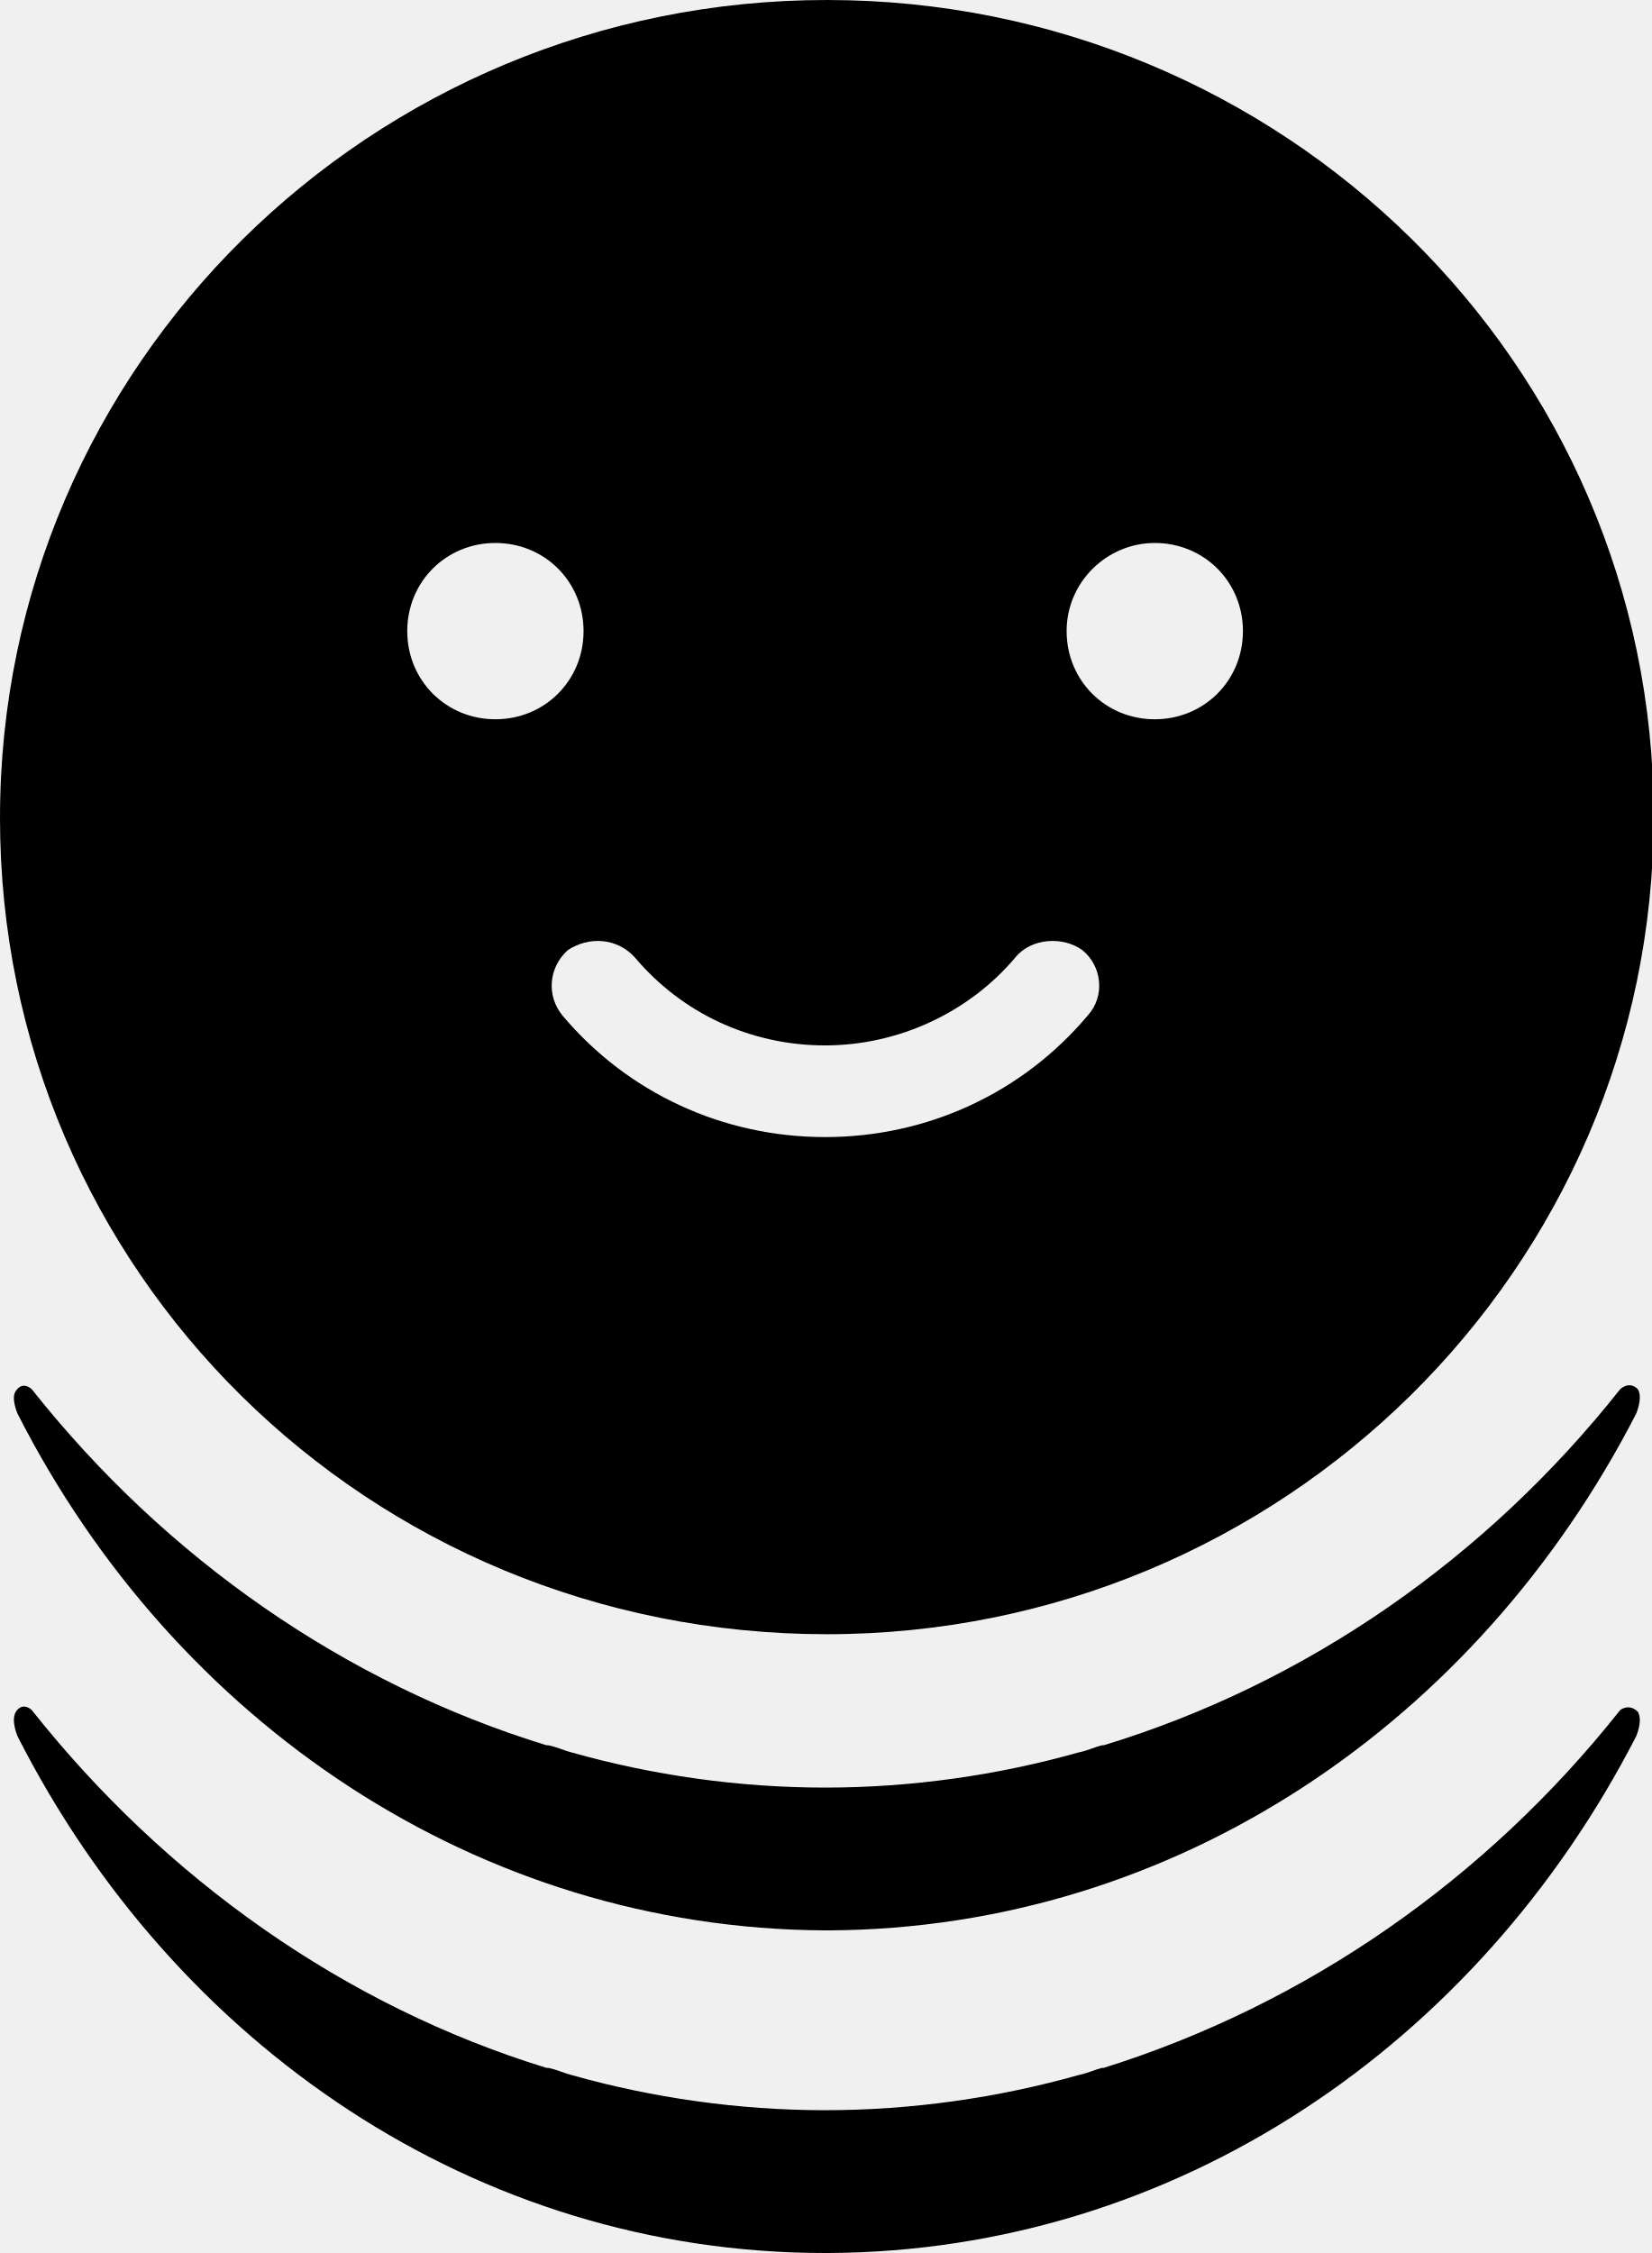
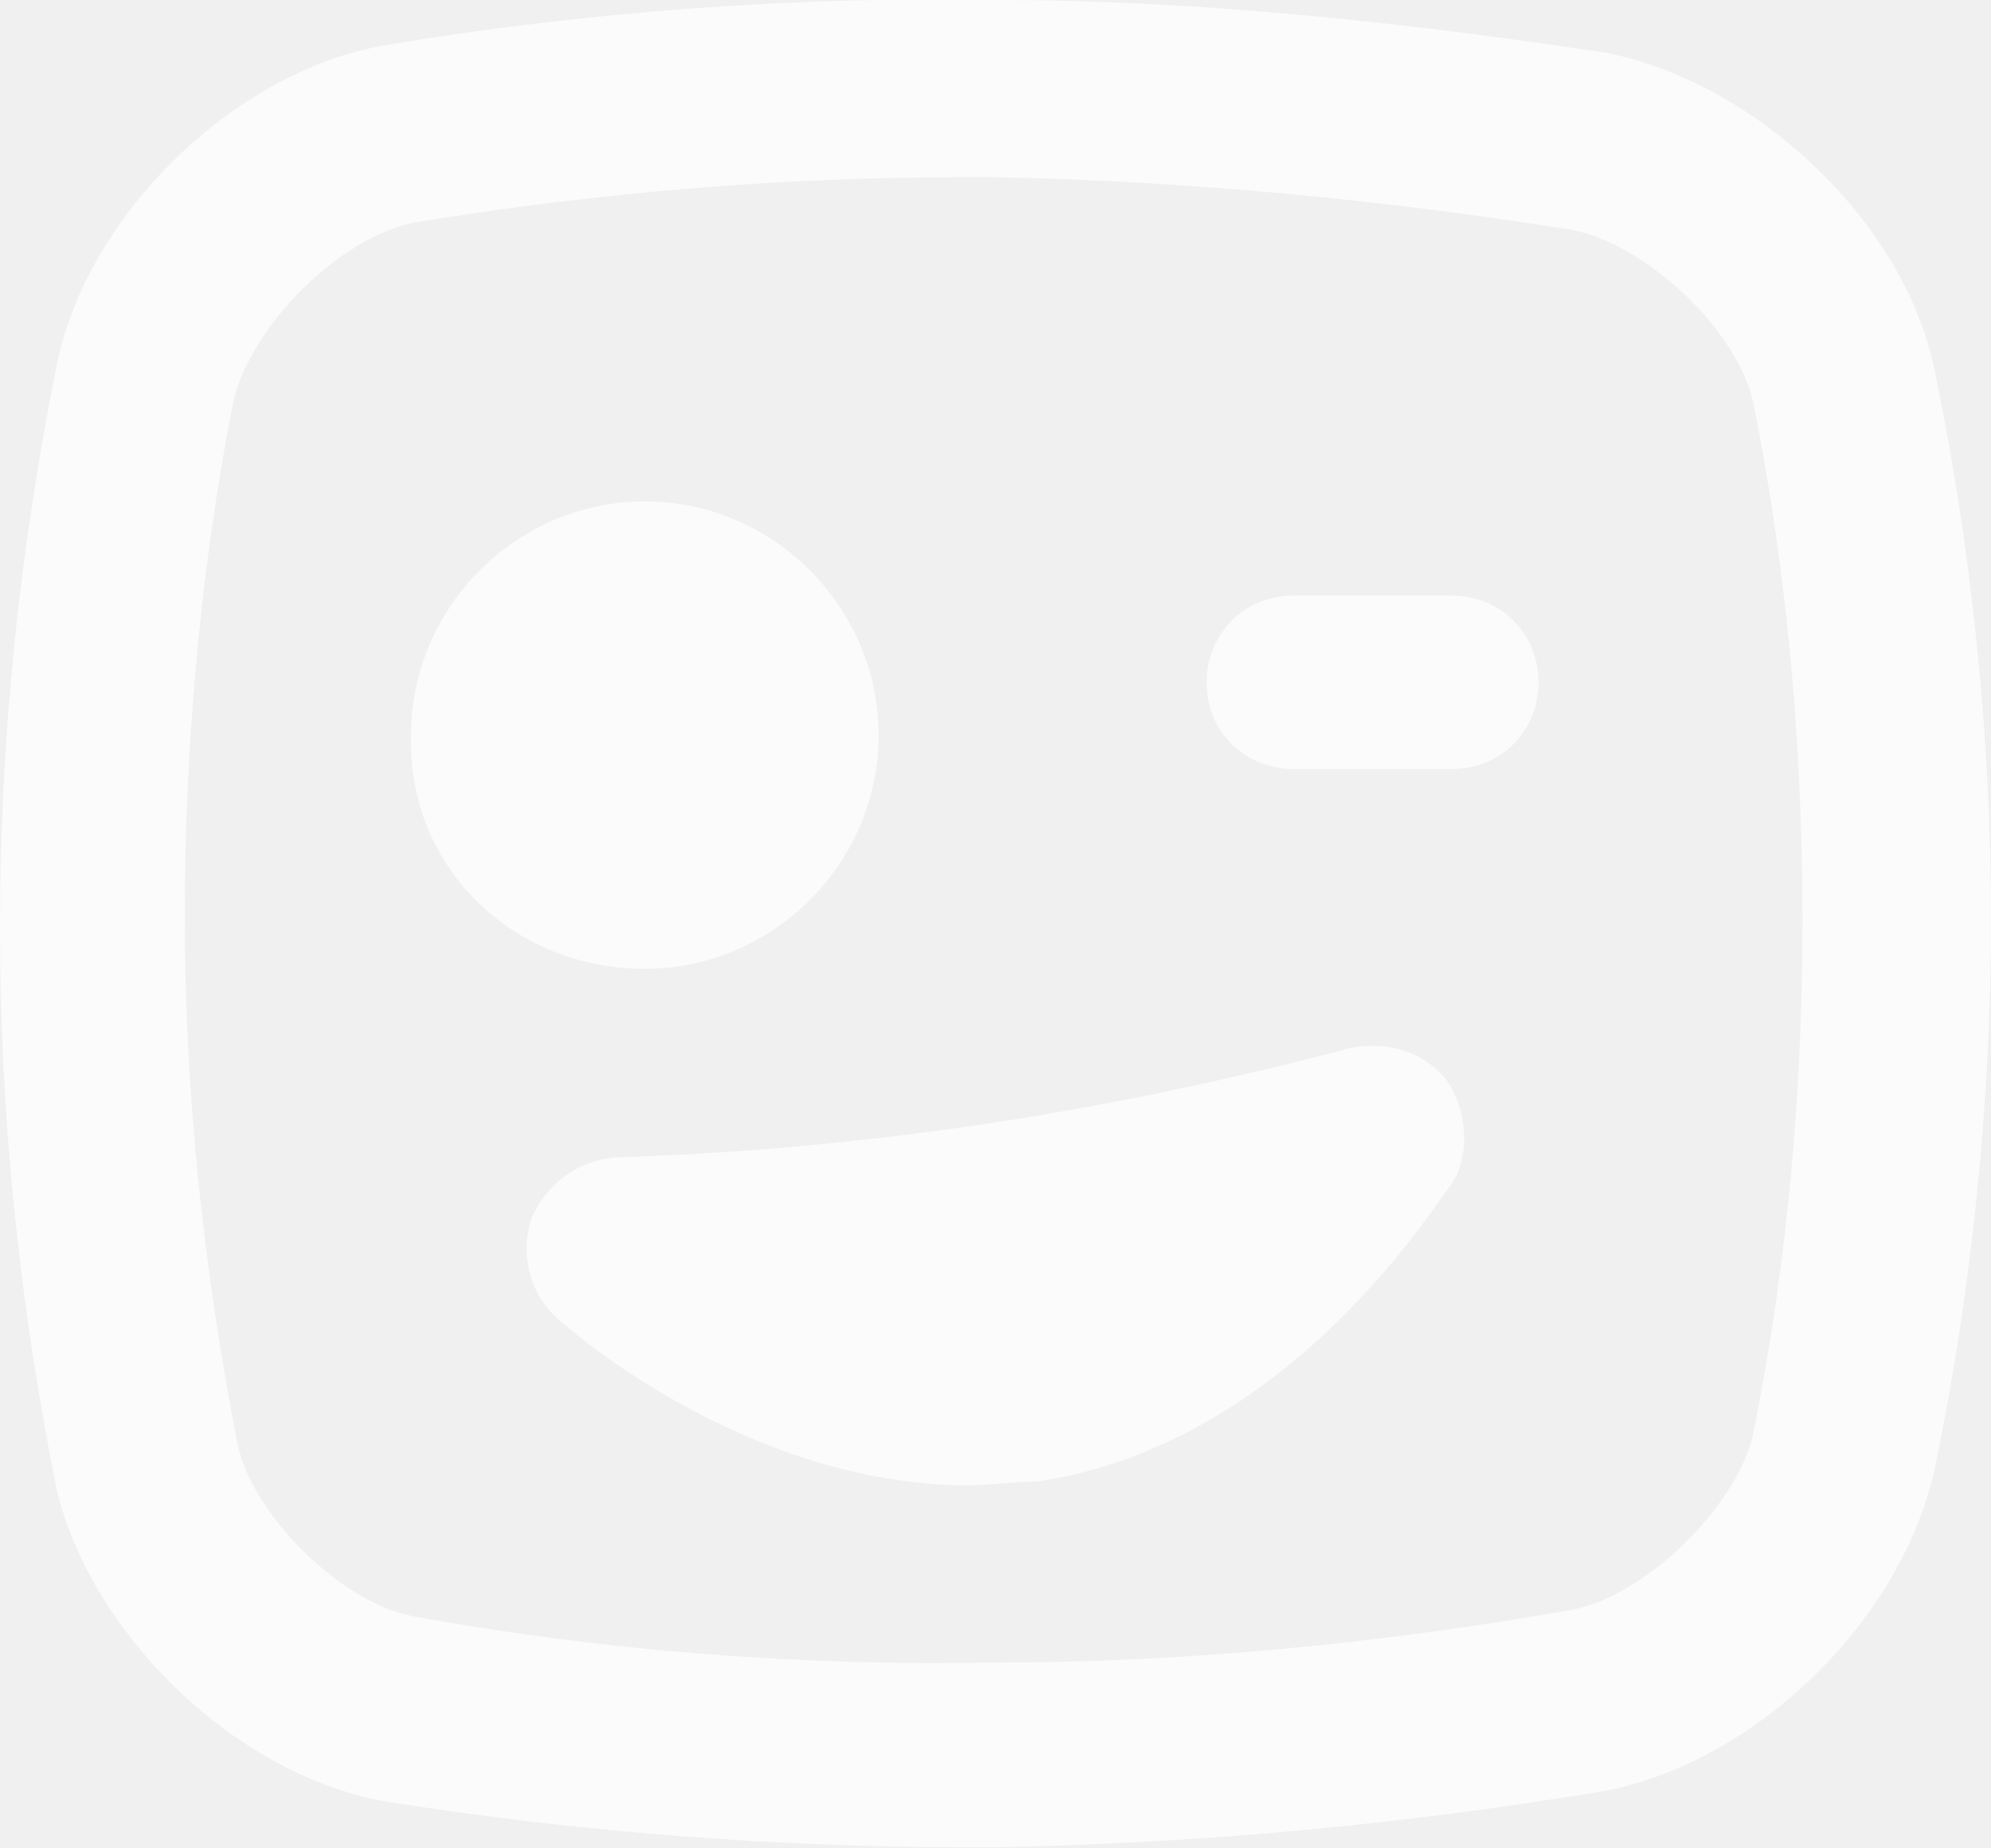
- <svg xmlns="http://www.w3.org/2000/svg" version="1.1" id="Layer_1" x="0px" y="0px" viewBox="0 0 93.7 127.8" style="enable-background:new 0 0 93.7 127.8;" xml:space="preserve">
-   <path d="M91.9,97c-7.6,9.6-17.8,16.7-29.3,20.3h-0.1c-0.4,0.1-0.8,0.3-1.3,0.4c-4.6,1.3-9.5,2-14.4,2c-4.9,0-9.8-0.7-14.4-2  c-0.4-0.1-0.8-0.3-1.3-0.4h-0.1C19.6,113.8,9.4,106.6,1.8,97c0,0-0.5-0.5-0.9,0.1C0.6,97.6,1,98.5,1,98.5  C9.9,116,27,127.8,46.8,127.8l0,0c0,0,0.1,0,0.1,0c0,0,0.1,0,0.1,0l0,0c19.7-0.1,36.8-11.8,45.8-29.3c0,0,0.4-0.9,0.1-1.4  C92.4,96.6,91.9,97,91.9,97z M91.9,78.8C84.3,88.4,74.1,95.5,62.6,99h-0.1c-0.4,0.1-0.8,0.3-1.3,0.4c-4.6,1.3-9.5,2-14.4,2  c-4.9,0-9.8-0.7-14.4-2c-0.4-0.1-0.8-0.3-1.3-0.4h-0.1C19.6,95.5,9.4,88.4,1.8,78.8c0,0-0.5-0.5-0.9,0.1C0.6,79.3,1,80.2,1,80.2  c8.9,17.5,26.1,29.2,45.8,29.3l0,0c0,0,0.1,0,0.1,0c0,0,0.1,0,0.1,0l0,0c19.7-0.1,36.8-11.8,45.8-29.3c0,0,0.4-0.9,0.1-1.4  C92.4,78.3,91.9,78.8,91.9,78.8z M46.9,92.7c25.8,0,46.9-20.7,46.9-46.4S72.7,0,46.9,0S0,20.7,0,46.4S20.9,92.7,46.9,92.7z   M65.5,30.8c2.8,0,5,2.2,5,5s-2.2,5-5,5c-2.8,0-5-2.2-5-5S62.8,30.8,65.5,30.8z M36,54.3c2.7,3.2,6.6,5,10.8,5s8.2-1.9,10.8-5  c0.9-1.1,2.7-1.2,3.8-0.4c1.1,0.9,1.3,2.6,0.3,3.7c-3.7,4.4-9.1,6.9-14.9,6.9c-5.8,0-11.2-2.5-14.9-6.9c-0.9-1.1-0.8-2.7,0.3-3.7  C33.4,53.1,35,53.2,36,54.3z M28.1,30.8c2.8,0,5,2.2,5,5s-2.2,5-5,5c-2.8,0-5-2.2-5-5S25.3,30.8,28.1,30.8z" />
+ <svg xmlns="http://www.w3.org/2000/svg" version="1.1" id="Layer_1" x="0px" y="0px" viewBox="0 0 52.8 49" style="enable-background:new 0 0 52.8 49;" xml:space="preserve">
+   <style type="text/css">
+ 	.st0{opacity:0.7;}
+ 	.st1{fill:#FFFFFF;}
+ </style>
+   <g class="st0">
+     <path class="st1" d="M10.3,47.8c5.1,0.8,10.3,1.2,15.3,1.2c0.3,0,0.6,0,0.8,0c5.4-0.1,10.8-0.6,16.2-1.5c4-0.8,7.8-4.5,8.7-8.5   c1-4.8,1.5-9.8,1.5-14.6s-0.5-9.8-1.5-14.6c-0.8-3.9-4.7-7.6-8.7-8.4C37.3,0.6,31.8,0,26.4,0c-5.3-0.1-10.8,0.3-16.2,1.2   c-4,0.7-7.9,4.5-8.7,8.5c-1,5-1.5,9.9-1.5,14.9s0.5,9.9,1.5,14.9C2.4,43.3,6.2,47.1,10.3,47.8z M6.2,10.6C6.7,8.6,9,6.3,11,5.9   c4.9-0.8,9.7-1.2,14.6-1.2c0.3,0,0.6,0,0.8,0c5.1,0.1,10.3,0.6,15.3,1.4c2,0.4,4.4,2.7,4.8,4.6c0.9,4.5,1.3,9.1,1.3,13.7   s-0.4,9.1-1.3,13.6c-0.4,1.9-2.8,4.3-4.8,4.7c-5.1,0.9-10.3,1.4-15.3,1.4c-5.1,0.1-10.3-0.3-15.3-1.2c-2-0.3-4.4-2.7-4.8-4.6   c-0.9-4.6-1.4-9.3-1.4-14C4.9,19.9,5.3,15.1,6.2,10.6z" />
+     <path class="st1" d="M14.1,32.3c-0.3,0.9-0.1,1.9,0.6,2.6c0.2,0.2,5,4.5,11,4.5c0.6,0,1.2-0.1,1.8-0.1c6.8-1,10.7-7.6,11-7.9   c0.5-0.8,0.4-1.9-0.1-2.7c-0.6-0.8-1.6-1.1-2.6-0.9c-6.4,1.7-12.9,2.7-19.5,2.9C15.3,30.8,14.5,31.4,14.1,32.3z" />
+     <path class="st1" d="M17.1,25.7c3.4,0,6.2-2.8,6.2-6.2c0-3.4-2.8-6.2-6.2-6.2c-3.4,0-6.2,2.8-6.2,6.2C10.8,23,13.6,25.7,17.1,25.7z   " />
+     <path class="st1" d="M34.3,20.4h4.2c1.3,0,2.3-1,2.3-2.3c0-1.3-1-2.3-2.3-2.3h-4.2c-1.3,0-2.3,1-2.3,2.3   C32,19.5,33.1,20.4,34.3,20.4z" />
+   </g>
</svg>
